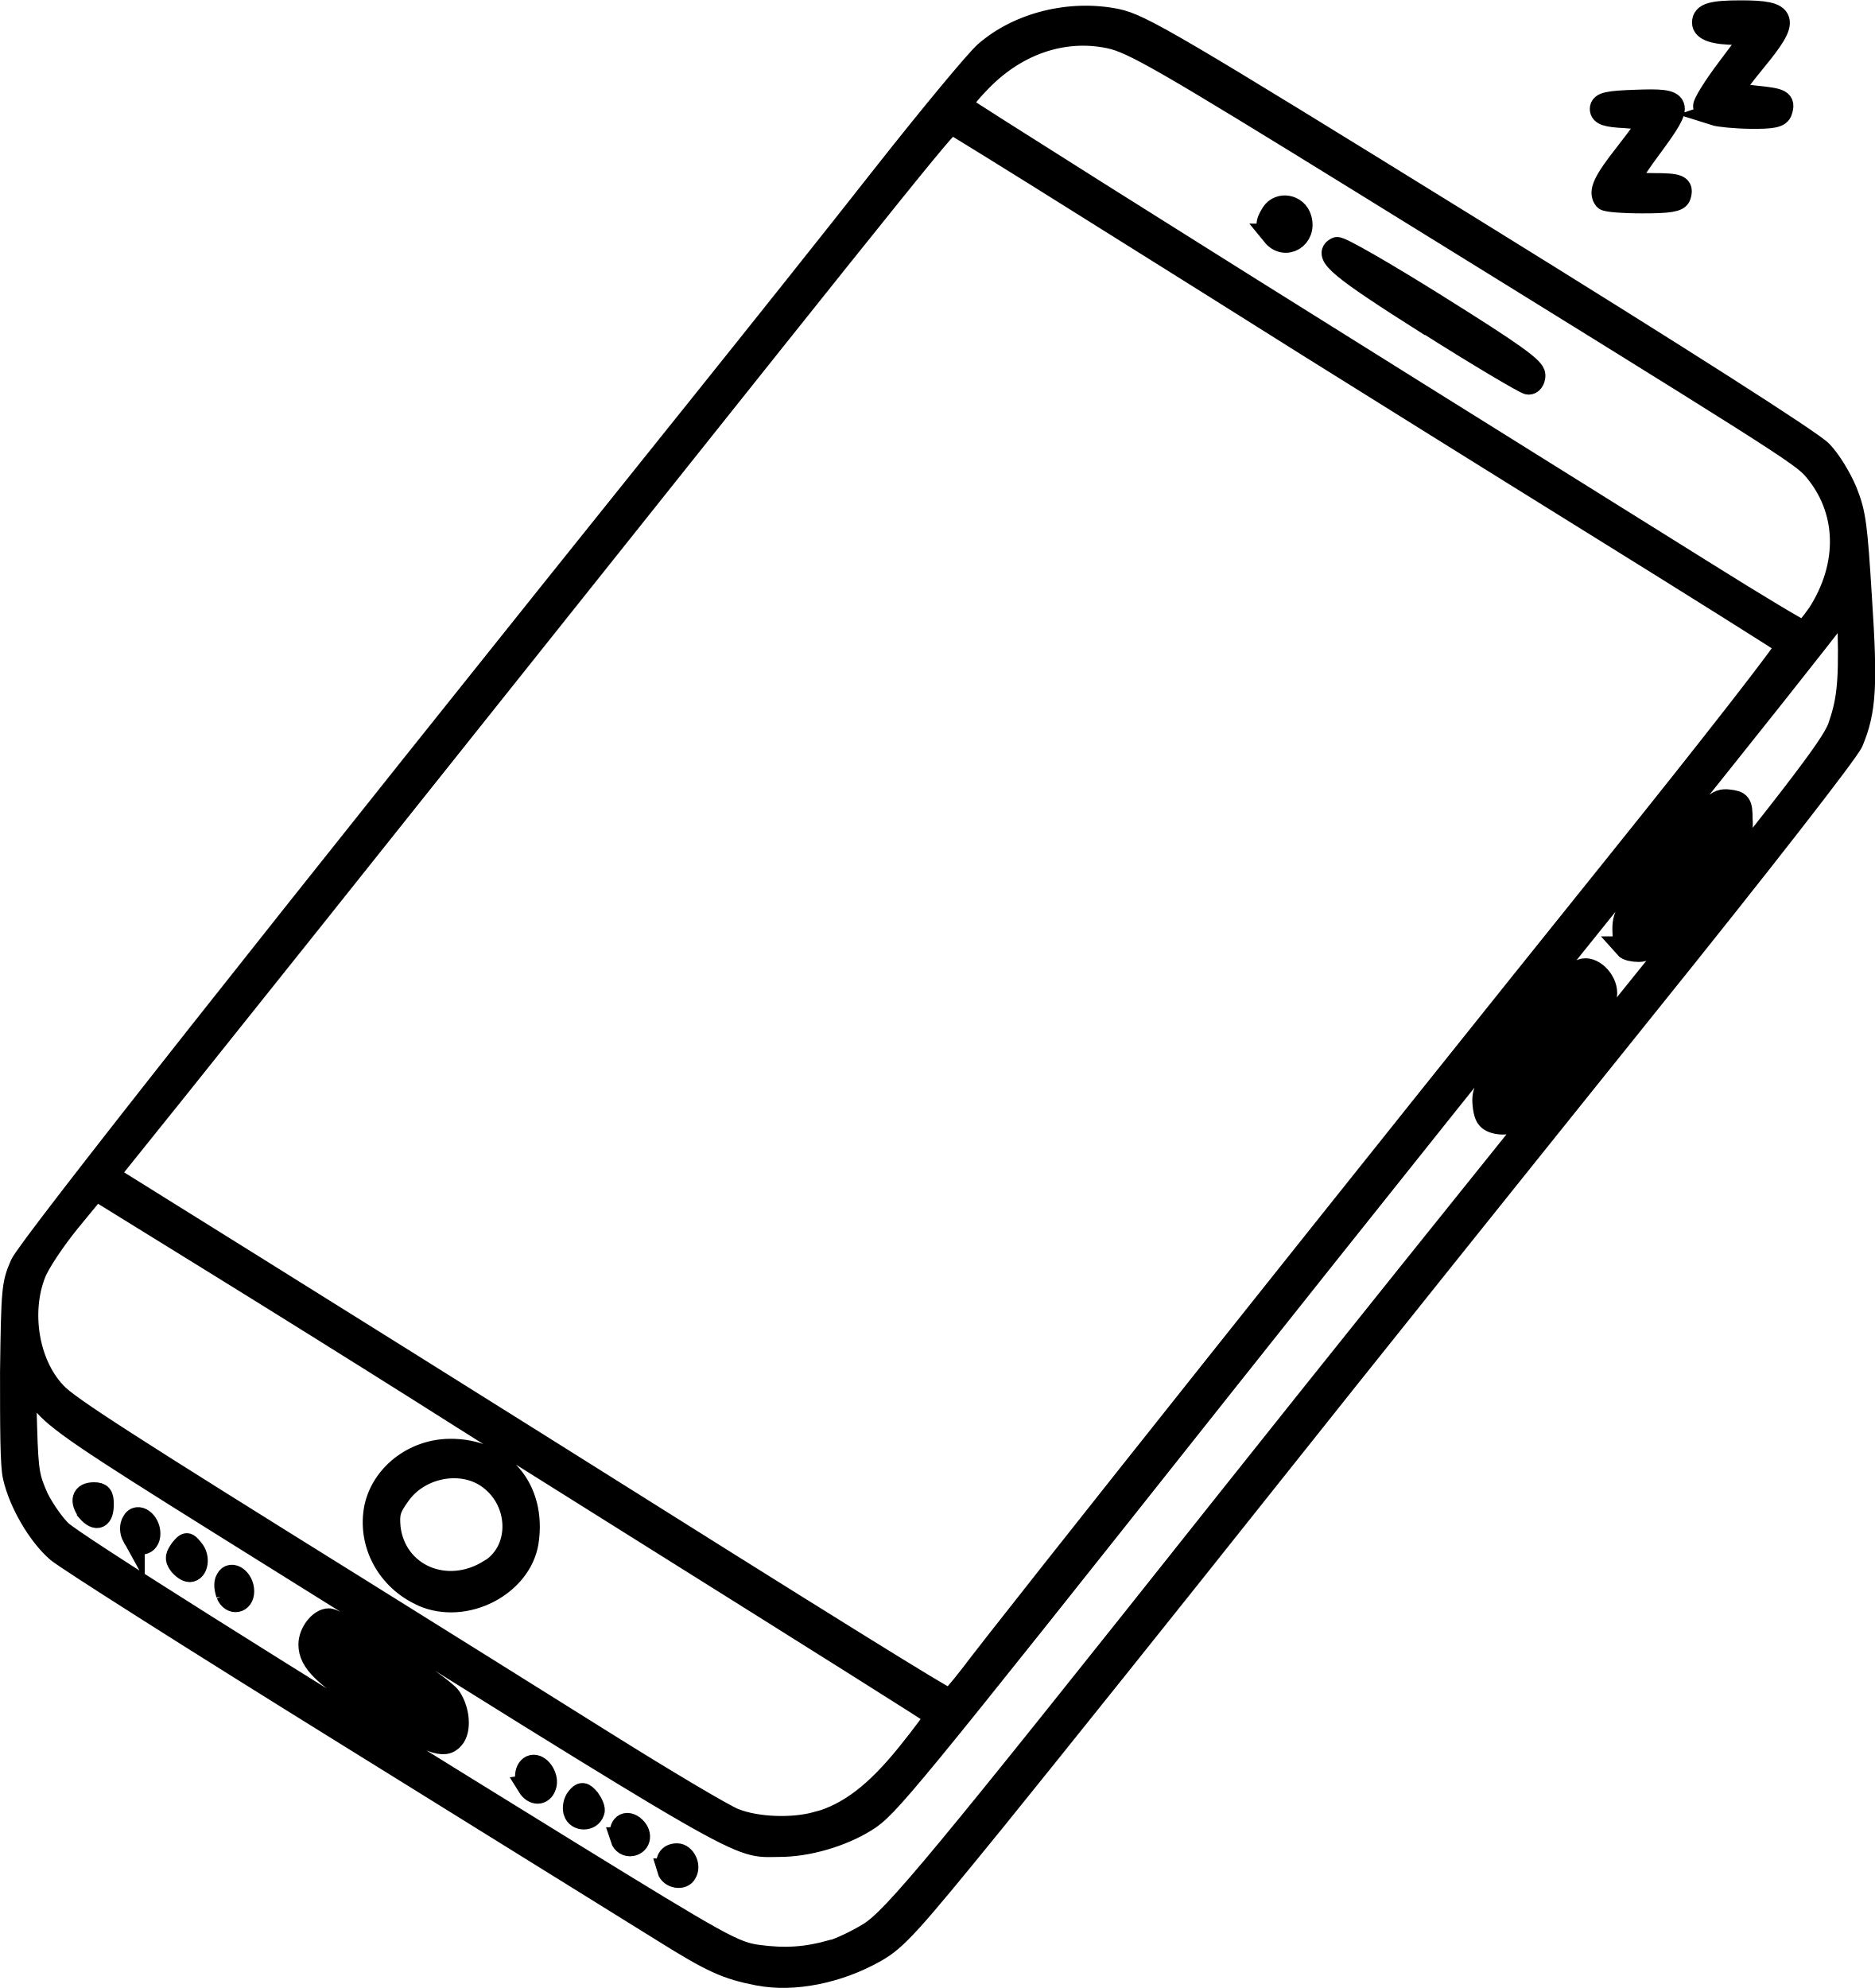
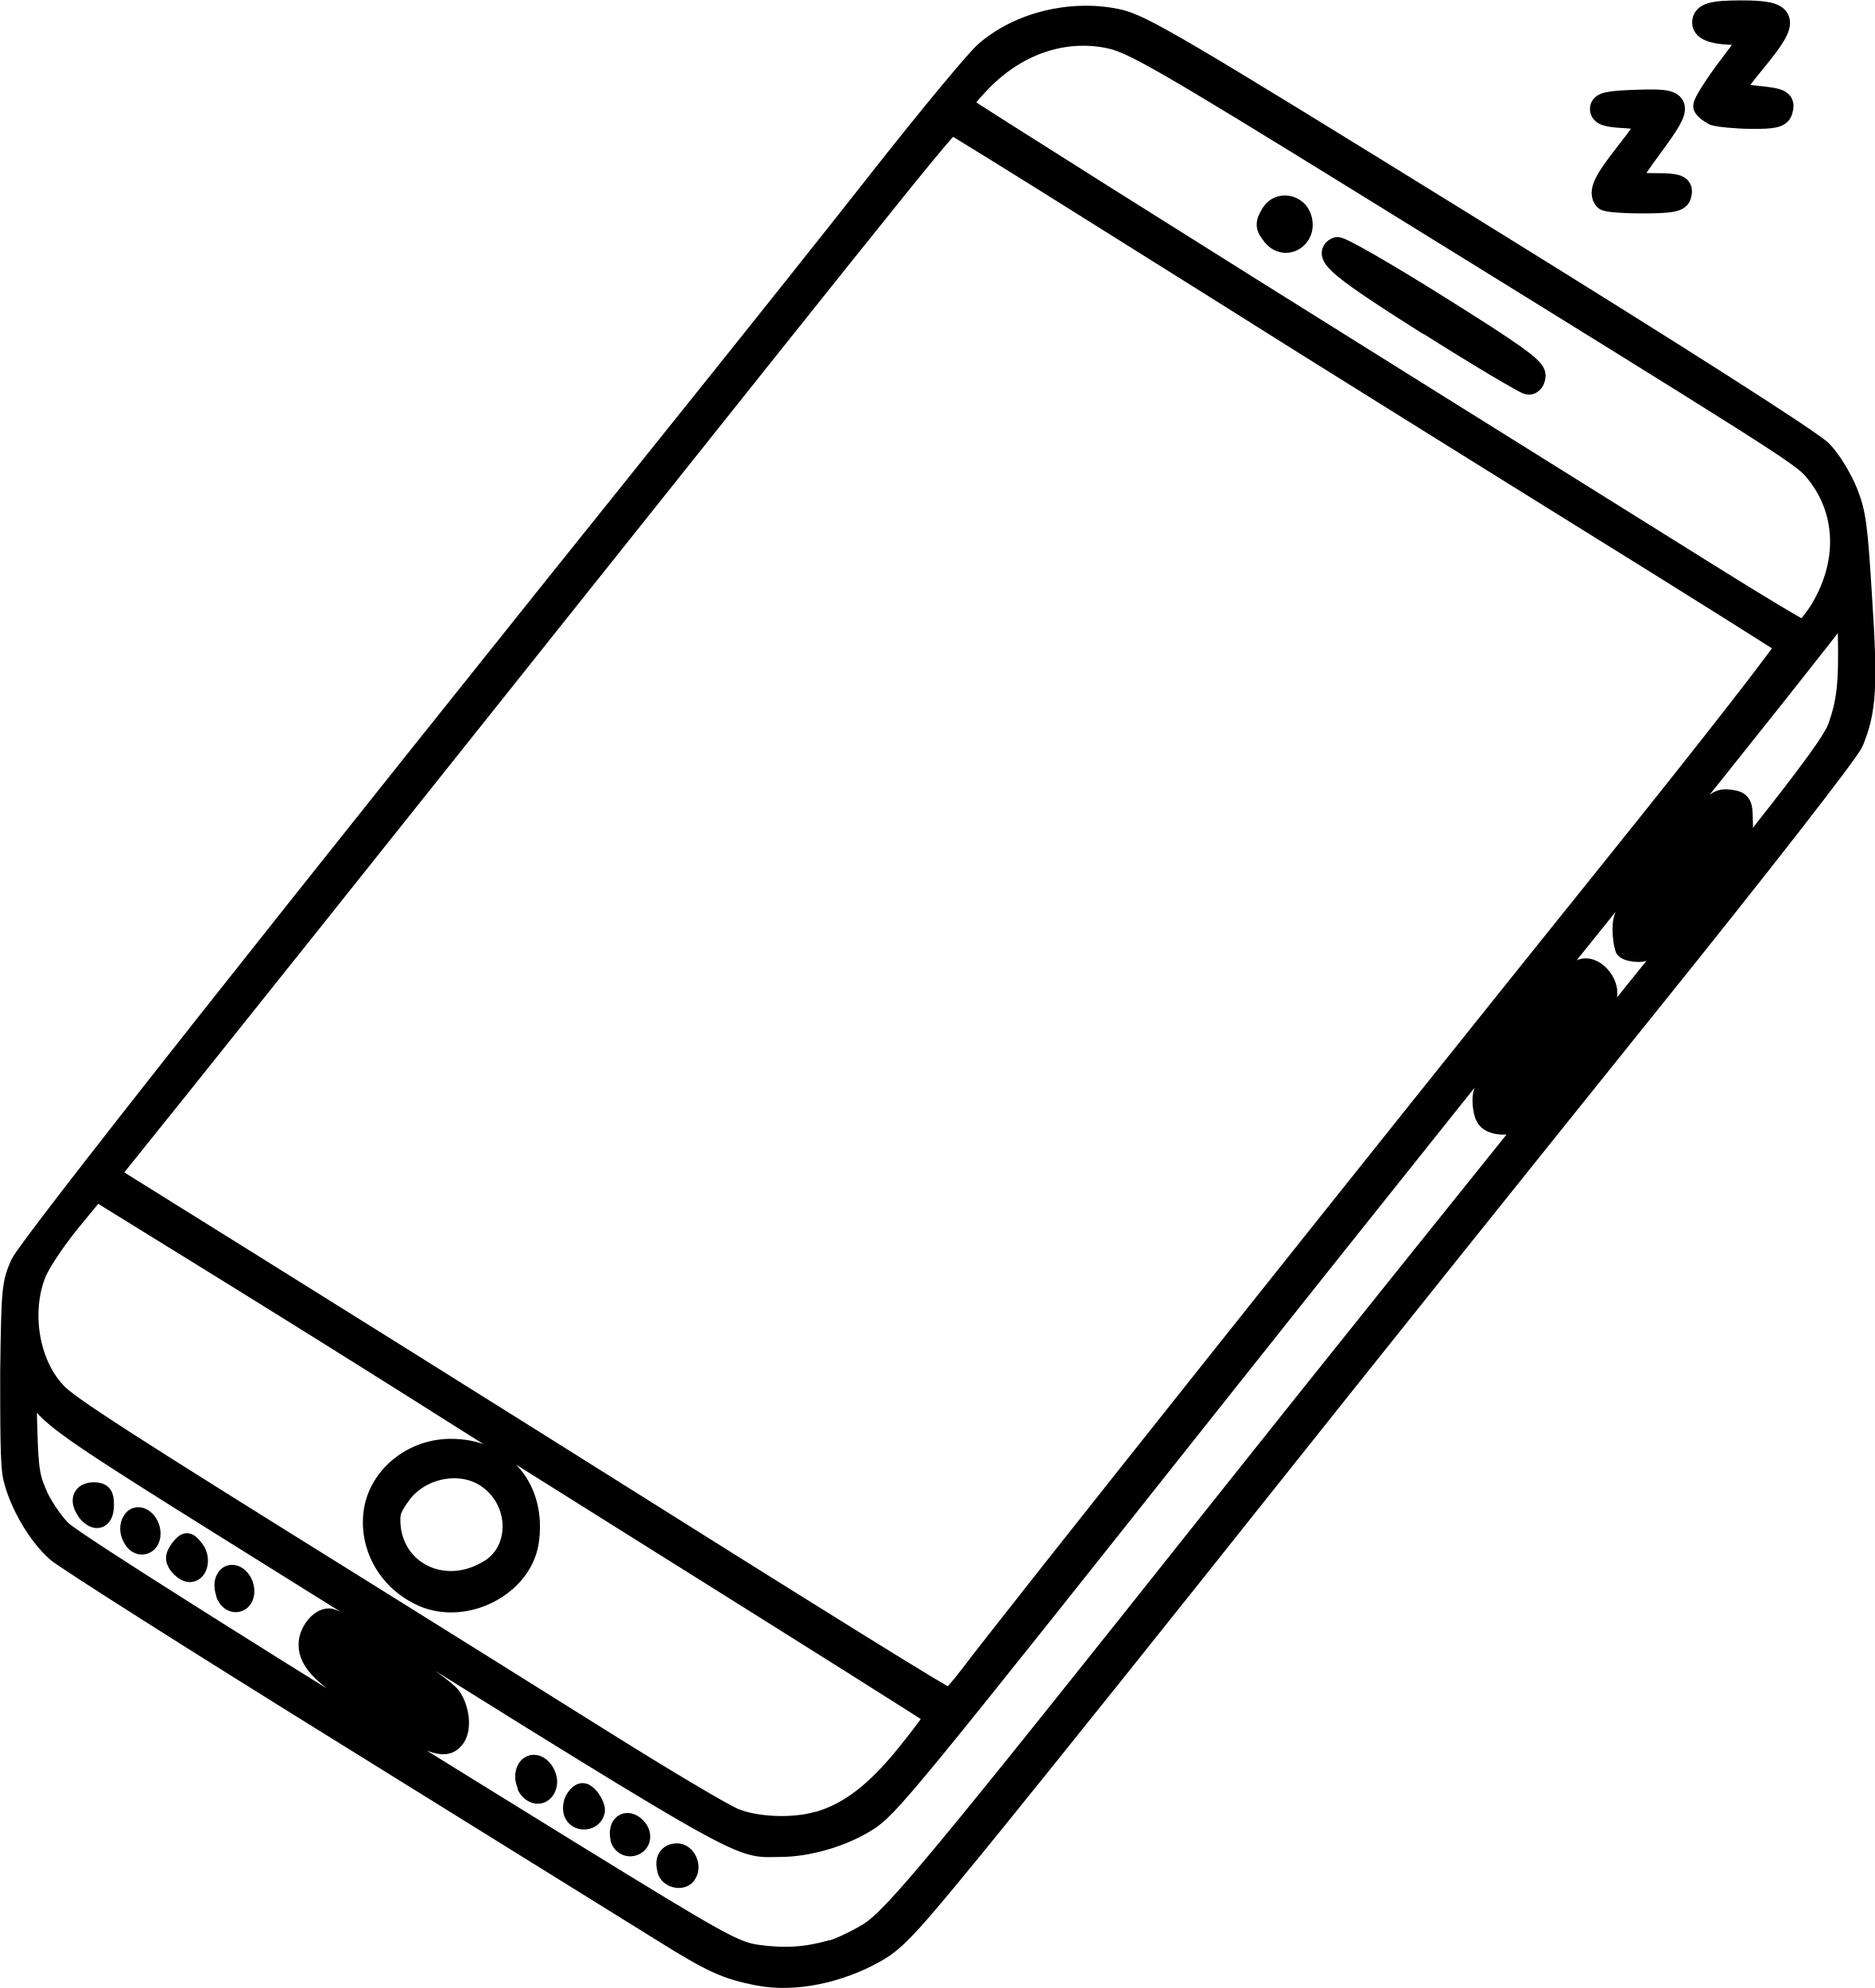
<svg xmlns="http://www.w3.org/2000/svg" width="10.054mm" height="10.66mm" viewBox="0 0 10.054 10.66" version="1.1" id="svg1" xml:space="preserve">
  <defs id="defs1" />
-   <g id="layer1" transform="translate(-102.1473,-58.86836)">
-     <path style="fill:#000000;stroke:#000000;stroke-width:0.121;stroke-dasharray:none;stroke-opacity:1" d="m 106.213,69.455 c -0.169,-0.033 -0.245,-0.067 -0.512,-0.234 -0.143,-0.089 -0.913,-0.567 -1.709,-1.061 -0.797,-0.494 -1.488,-0.933 -1.536,-0.974 -0.101,-0.087 -0.202,-0.261 -0.233,-0.399 -0.015,-0.059 -0.015,-0.276 -0.015,-0.562 0.006,-0.445 0.008,-0.471 0.054,-0.576 0.046,-0.098 1.322,-1.716 3.651,-4.618 0.283,-0.353 0.722,-0.903 0.973,-1.223 0.252,-0.32 0.498,-0.616 0.546,-0.658 0.179,-0.156 0.455,-0.225 0.703,-0.174 0.13,0.027 0.306,0.13 1.921,1.129 1.113,0.689 1.807,1.132 1.858,1.186 0.046,0.047 0.104,0.144 0.133,0.215 0.046,0.115 0.054,0.179 0.078,0.569 0.031,0.471 0.023,0.605 -0.046,0.77 -0.023,0.054 -0.493,0.658 -1.126,1.444 -0.598,0.744 -1.509,1.881 -2.023,2.528 -0.514,0.647 -1.166,1.461 -1.448,1.809 -0.455,0.56 -0.528,0.641 -0.639,0.704 -0.2,0.114 -0.442,0.162 -0.628,0.125 z m 0.393,-0.122 c 0.046,-0.013 0.137,-0.056 0.202,-0.096 0.134,-0.083 0.376,-0.374 1.916,-2.313 0.488,-0.614 1.416,-1.772 2.062,-2.572 0.981,-1.215 1.182,-1.477 1.222,-1.582 0.046,-0.133 0.061,-0.224 0.054,-0.515 l -0.004,-0.178 -0.054,0.083 c -0.031,0.046 -0.509,0.65 -1.067,1.343 -0.559,0.693 -1.562,1.949 -2.231,2.792 -1.721,2.169 -1.799,2.264 -1.918,2.337 -0.129,0.08 -0.311,0.133 -0.46,0.133 -0.244,7.05e-4 -0.092,0.088 -3.003,-1.73 -0.73,-0.456 -0.874,-0.554 -0.953,-0.652 l -0.093,-0.115 0.007,0.259 c 0.007,0.239 0.015,0.268 0.061,0.373 0.031,0.063 0.088,0.144 0.126,0.18 0.069,0.066 1.093,0.712 2.733,1.723 0.805,0.496 0.879,0.537 1.004,0.554 0.146,0.02 0.261,0.012 0.393,-0.025 z m -0.874,-0.439 c -0.015,-0.05 0.002,-0.081 0.046,-0.081 0.038,0 0.069,0.06 0.046,0.097 -0.015,0.035 -0.081,0.025 -0.093,-0.016 z m -0.251,-0.167 c -0.015,-0.058 0.015,-0.098 0.061,-0.065 0.046,0.036 0.038,0.09 -0.008,0.099 -0.023,0.004 -0.046,-0.009 -0.054,-0.034 z m -0.252,-0.143 c -0.007,-0.023 -8.8e-4,-0.055 0.015,-0.074 0.023,-0.028 0.031,-0.028 0.061,0.007 0.015,0.022 0.031,0.052 0.023,0.067 -0.015,0.045 -0.085,0.045 -0.099,1.76e-4 z m -0.243,-0.139 c -0.031,-0.042 -0.015,-0.107 0.023,-0.107 0.038,0 0.077,0.064 0.061,0.107 -0.015,0.046 -0.061,0.046 -0.089,7.04e-4 z m -0.811,-0.406 c -0.289,-0.185 -0.367,-0.259 -0.367,-0.353 0,-0.061 0.054,-0.133 0.103,-0.133 0.054,0 0.609,0.356 0.65,0.419 0.046,0.069 0.054,0.174 0.015,0.217 -0.046,0.056 -0.125,0.025 -0.402,-0.151 z m 0.344,0.031 c -0.005,-0.043 -0.069,-0.091 -0.303,-0.24 -0.285,-0.179 -0.35,-0.201 -0.321,-0.104 0.015,0.041 0.537,0.389 0.594,0.394 0.023,0.002 0.031,-0.011 0.031,-0.051 z m -1.153,-0.653 c -0.008,-0.027 -0.015,-0.058 -0.002,-0.079 0.023,-0.046 0.086,1.76e-4 0.086,0.063 0,0.06 -0.061,0.071 -0.084,0.015 z m -0.255,-0.162 c -0.023,-0.031 -0.015,-0.044 0.007,-0.077 0.031,-0.037 0.031,-0.037 0.061,-7.04e-4 0.038,0.043 0.023,0.114 -0.015,0.114 -0.015,0 -0.038,-0.017 -0.054,-0.037 z m -0.248,-0.147 c -0.015,-0.027 -0.015,-0.058 -0.002,-0.079 0.023,-0.046 0.086,1.76e-4 0.086,0.063 0,0.06 -0.061,0.071 -0.084,0.015 z m -0.243,-0.138 c -0.038,-0.052 -0.031,-0.093 0.031,-0.093 0.038,0 0.046,0.012 0.046,0.058 0,0.072 -0.031,0.088 -0.077,0.036 z m 7.506,-2.106 c -0.015,-0.015 -0.023,-0.061 -0.023,-0.099 0,-0.058 0.038,-0.123 0.245,-0.375 0.135,-0.168 0.261,-0.311 0.281,-0.319 0.054,-0.021 0.13,0.051 0.13,0.123 0,0.046 -0.061,0.136 -0.236,0.362 -0.13,0.165 -0.245,0.309 -0.256,0.318 -0.031,0.028 -0.116,0.021 -0.141,-0.01 z m 0.33,-0.366 c 0.19,-0.241 0.236,-0.319 0.19,-0.319 -0.031,0 -0.467,0.572 -0.455,0.596 0.015,0.034 0.038,0.011 0.265,-0.277 z m 0.413,-0.548 c -0.007,-0.008 -0.015,-0.054 -0.015,-0.101 0,-0.078 0.023,-0.112 0.248,-0.39 0.231,-0.284 0.252,-0.304 0.314,-0.297 0.061,0.007 0.069,0.015 0.069,0.099 0.006,0.088 -0.002,0.101 -0.242,0.398 -0.21,0.261 -0.257,0.307 -0.307,0.307 -0.031,0 -0.061,-0.007 -0.069,-0.016 z m 0.321,-0.359 c 0.202,-0.249 0.258,-0.338 0.212,-0.338 -0.008,0 -0.117,0.125 -0.242,0.279 -0.202,0.249 -0.259,0.339 -0.212,0.339 0.008,0 0.117,-0.126 0.242,-0.28 z m -4.66,5.053 c 0.17,-0.048 0.314,-0.158 0.483,-0.367 0.089,-0.11 0.158,-0.204 0.153,-0.209 -0.008,-0.01 -0.605,-0.385 -1.631,-1.028 -0.372,-0.233 -0.885,-0.555 -1.14,-0.717 -0.255,-0.161 -0.749,-0.47 -1.099,-0.686 l -0.636,-0.393 -0.143,0.174 c -0.078,0.096 -0.162,0.221 -0.184,0.278 -0.082,0.208 -0.038,0.485 0.109,0.641 0.061,0.071 0.387,0.279 1.643,1.061 0.393,0.245 0.98,0.612 1.304,0.815 0.324,0.203 0.637,0.389 0.695,0.412 0.12,0.048 0.314,0.055 0.445,0.018 z m -2.114,-1.221 c -0.189,-0.083 -0.294,-0.279 -0.255,-0.472 0.038,-0.173 0.204,-0.304 0.396,-0.307 0.281,-0.004 0.462,0.21 0.418,0.494 -0.038,0.232 -0.334,0.384 -0.56,0.285 z m 0.36,-0.133 c 0.178,-0.112 0.165,-0.388 -0.023,-0.508 -0.145,-0.092 -0.361,-0.046 -0.464,0.099 -0.054,0.075 -0.061,0.1 -0.054,0.18 0.031,0.255 0.308,0.374 0.539,0.229 z m 2.575,0.567 c 0.184,-0.247 2.175,-2.75 3.472,-4.363 0.508,-0.632 0.917,-1.157 0.908,-1.167 -0.008,-0.009 -0.476,-0.303 -1.04,-0.653 -0.564,-0.35 -1.241,-0.773 -1.507,-0.939 -0.265,-0.167 -0.804,-0.505 -1.197,-0.751 -0.393,-0.247 -0.724,-0.451 -0.734,-0.455 -0.023,-0.007 -0.093,0.081 -2.25,2.787 -0.854,1.072 -1.716,2.152 -1.916,2.401 l -0.364,0.453 0.826,0.515 c 0.455,0.284 1.122,0.701 1.483,0.928 1.582,0.995 2.184,1.368 2.204,1.369 0.015,1.77e-4 0.061,-0.056 0.114,-0.124 z m 4.547,-5.694 c 0.171,-0.265 0.163,-0.563 -0.023,-0.78 -0.069,-0.079 -0.171,-0.144 -2.41,-1.528 -1.078,-0.666 -1.244,-0.761 -1.367,-0.787 -0.255,-0.054 -0.516,0.039 -0.713,0.254 -0.054,0.056 -0.089,0.107 -0.084,0.114 0.015,0.015 1.157,0.736 2.482,1.563 0.552,0.345 1.23,0.768 1.507,0.941 0.276,0.173 0.513,0.315 0.525,0.315 0.015,7.04e-4 0.046,-0.041 0.082,-0.091 z m -2.094,-1.559 c -0.468,-0.296 -0.559,-0.371 -0.488,-0.404 0.015,-0.007 0.258,0.133 0.542,0.311 0.406,0.254 0.516,0.333 0.516,0.369 0,0.028 -0.015,0.045 -0.031,0.044 -0.015,-7.4e-4 -0.26,-0.145 -0.536,-0.32 z m -0.829,-0.476 c -0.038,-0.045 -0.038,-0.061 -0.005,-0.115 0.038,-0.059 0.13,-0.043 0.15,0.027 0.031,0.101 -0.081,0.168 -0.146,0.088 z m 1.779,-0.192 c -0.031,-0.038 -0.005,-0.094 0.113,-0.244 0.069,-0.088 0.126,-0.167 0.126,-0.175 0,-0.008 -0.061,-0.018 -0.13,-0.022 -0.101,-0.005 -0.13,-0.015 -0.13,-0.043 0,-0.029 0.038,-0.037 0.189,-0.042 0.245,-0.009 0.252,0.009 0.088,0.233 -0.069,0.092 -0.126,0.178 -0.129,0.191 -0.004,0.013 0.054,0.023 0.127,0.023 0.142,0 0.163,0.008 0.146,0.062 -0.008,0.025 -0.054,0.033 -0.199,0.033 -0.104,0 -0.194,-0.007 -0.201,-0.016 z m 0.587,-0.456 c -0.023,-0.009 -0.046,-0.027 -0.054,-0.041 -0.004,-0.013 0.054,-0.107 0.13,-0.207 l 0.137,-0.183 -0.093,-3.17e-4 c -0.119,-4.23e-4 -0.18,-0.021 -0.18,-0.059 0,-0.045 0.046,-0.059 0.202,-0.059 0.248,0 0.26,0.039 0.077,0.261 -0.069,0.084 -0.126,0.16 -0.126,0.168 0,0.008 0.054,0.021 0.127,0.028 0.139,0.014 0.154,0.022 0.137,0.076 -0.008,0.029 -0.046,0.036 -0.162,0.035 -0.083,-0.001 -0.172,-0.01 -0.197,-0.018 z" id="path1-09" />
+   <g id="layer1" transform="translate(-5.324481,21.04887)">
+     <path style="fill:#000000;stroke:#000000;stroke-width:0.121;stroke-linecap:round;stroke-linejoin:round;stroke-dasharray:none;stroke-opacity:1" d="m 9.391,-10.462 c -0.169,-0.033 -0.245,-0.067 -0.512,-0.234 -0.143,-0.089 -0.913,-0.567 -1.709,-1.061 -0.797,-0.494 -1.488,-0.933 -1.536,-0.974 -0.101,-0.087 -0.202,-0.261 -0.233,-0.399 -0.015,-0.059 -0.015,-0.276 -0.015,-0.562 0.006,-0.445 0.008,-0.471 0.054,-0.576 0.046,-0.098 1.322,-1.716 3.651,-4.618 0.283,-0.353 0.722,-0.903 0.973,-1.223 0.252,-0.32 0.498,-0.616 0.546,-0.658 0.179,-0.156 0.455,-0.225 0.703,-0.174 0.13,0.027 0.306,0.13 1.921,1.129 1.113,0.689 1.807,1.132 1.858,1.186 0.046,0.047 0.104,0.144 0.133,0.215 0.046,0.115 0.054,0.179 0.078,0.569 0.031,0.471 0.023,0.605 -0.046,0.77 -0.023,0.054 -0.493,0.658 -1.126,1.444 -0.598,0.744 -1.509,1.881 -2.023,2.528 -0.514,0.647 -1.166,1.461 -1.448,1.809 -0.455,0.56 -0.528,0.641 -0.639,0.704 -0.2,0.114 -0.442,0.162 -0.628,0.125 z m 0.393,-0.122 c 0.046,-0.013 0.137,-0.056 0.202,-0.096 0.134,-0.083 0.376,-0.374 1.916,-2.313 0.488,-0.614 1.416,-1.772 2.062,-2.572 0.981,-1.215 1.182,-1.477 1.222,-1.582 0.046,-0.133 0.061,-0.224 0.054,-0.515 l -0.004,-0.178 -0.054,0.083 c -0.031,0.046 -0.509,0.65 -1.067,1.343 -0.559,0.693 -1.562,1.949 -2.231,2.792 -1.721,2.169 -1.799,2.264 -1.918,2.337 -0.129,0.08 -0.311,0.133 -0.46,0.133 -0.244,7.05e-4 -0.092,0.088 -3.003,-1.73 -0.73,-0.456 -0.874,-0.554 -0.953,-0.652 l -0.093,-0.115 0.007,0.259 c 0.007,0.239 0.015,0.268 0.061,0.373 0.031,0.063 0.088,0.144 0.126,0.18 0.069,0.066 1.093,0.712 2.733,1.723 0.805,0.496 0.879,0.537 1.004,0.554 0.146,0.02 0.261,0.012 0.393,-0.025 z m -0.874,-0.439 c -0.015,-0.05 0.002,-0.081 0.046,-0.081 0.038,0 0.069,0.06 0.046,0.097 -0.015,0.035 -0.081,0.025 -0.093,-0.016 z m -0.251,-0.167 c -0.015,-0.058 0.015,-0.098 0.061,-0.065 0.046,0.036 0.038,0.09 -0.008,0.099 -0.023,0.004 -0.046,-0.009 -0.054,-0.034 z m -0.252,-0.143 c -0.007,-0.023 -8.8e-4,-0.055 0.015,-0.074 0.023,-0.028 0.031,-0.028 0.061,0.007 0.015,0.022 0.031,0.052 0.023,0.067 -0.015,0.045 -0.085,0.045 -0.099,1.76e-4 z m -0.243,-0.139 c -0.031,-0.042 -0.015,-0.107 0.023,-0.107 0.038,0 0.077,0.064 0.061,0.107 -0.015,0.046 -0.061,0.046 -0.089,7.04e-4 z m -0.811,-0.406 c -0.289,-0.185 -0.367,-0.259 -0.367,-0.353 0,-0.061 0.054,-0.133 0.103,-0.133 0.054,0 0.609,0.356 0.65,0.419 0.046,0.069 0.054,0.174 0.015,0.217 -0.046,0.056 -0.125,0.025 -0.402,-0.151 z m 0.344,0.031 c -0.005,-0.043 -0.069,-0.091 -0.303,-0.24 -0.285,-0.179 -0.35,-0.201 -0.321,-0.104 0.015,0.041 0.537,0.389 0.594,0.394 0.023,0.002 0.031,-0.011 0.031,-0.051 z m -1.153,-0.653 c -0.008,-0.027 -0.015,-0.058 -0.002,-0.079 0.023,-0.046 0.086,1.76e-4 0.086,0.063 0,0.06 -0.061,0.071 -0.084,0.015 z m -0.255,-0.162 c -0.023,-0.031 -0.015,-0.044 0.007,-0.077 0.031,-0.037 0.031,-0.037 0.061,-7.04e-4 0.038,0.043 0.023,0.114 -0.015,0.114 -0.015,0 -0.038,-0.017 -0.054,-0.037 z m -0.248,-0.147 c -0.015,-0.027 -0.015,-0.058 -0.002,-0.079 0.023,-0.046 0.086,1.76e-4 0.086,0.063 0,0.06 -0.061,0.071 -0.084,0.015 z m -0.243,-0.138 c -0.038,-0.052 -0.031,-0.093 0.031,-0.093 0.038,0 0.046,0.012 0.046,0.058 0,0.072 -0.031,0.088 -0.077,0.036 z m 7.506,-2.106 c -0.015,-0.015 -0.023,-0.061 -0.023,-0.099 0,-0.058 0.038,-0.123 0.245,-0.375 0.135,-0.168 0.261,-0.311 0.281,-0.319 0.054,-0.021 0.13,0.051 0.13,0.123 0,0.046 -0.061,0.136 -0.236,0.362 -0.13,0.165 -0.245,0.309 -0.256,0.318 -0.031,0.028 -0.116,0.021 -0.141,-0.01 z m 0.33,-0.366 c 0.19,-0.241 0.236,-0.319 0.19,-0.319 -0.031,0 -0.467,0.572 -0.455,0.596 0.015,0.034 0.038,0.011 0.265,-0.277 z m 0.413,-0.548 c -0.007,-0.008 -0.015,-0.054 -0.015,-0.101 0,-0.078 0.023,-0.112 0.248,-0.39 0.231,-0.284 0.252,-0.304 0.314,-0.297 0.061,0.007 0.069,0.015 0.069,0.099 0.006,0.088 -0.002,0.101 -0.242,0.398 -0.21,0.261 -0.257,0.307 -0.307,0.307 -0.031,0 -0.061,-0.007 -0.069,-0.016 z m 0.321,-0.359 c 0.202,-0.249 0.258,-0.338 0.212,-0.338 -0.008,0 -0.117,0.125 -0.242,0.279 -0.202,0.249 -0.259,0.339 -0.212,0.339 0.008,0 0.117,-0.126 0.242,-0.28 z m -4.66,5.053 c 0.17,-0.048 0.314,-0.158 0.483,-0.367 0.089,-0.11 0.158,-0.204 0.153,-0.209 -0.008,-0.01 -0.605,-0.385 -1.631,-1.028 -0.372,-0.233 -0.885,-0.555 -1.14,-0.717 -0.255,-0.161 -0.749,-0.47 -1.099,-0.686 l -0.636,-0.393 -0.143,0.174 c -0.078,0.096 -0.162,0.221 -0.184,0.278 -0.082,0.208 -0.038,0.485 0.109,0.641 0.061,0.071 0.387,0.279 1.643,1.061 0.393,0.245 0.98,0.612 1.304,0.815 0.324,0.203 0.637,0.389 0.695,0.412 0.12,0.048 0.314,0.055 0.445,0.018 z m -2.114,-1.221 c -0.189,-0.083 -0.294,-0.279 -0.255,-0.472 0.038,-0.173 0.204,-0.304 0.396,-0.307 0.281,-0.004 0.462,0.21 0.418,0.494 -0.038,0.232 -0.334,0.384 -0.56,0.285 z m 0.36,-0.133 c 0.178,-0.112 0.165,-0.388 -0.023,-0.508 -0.145,-0.092 -0.361,-0.046 -0.464,0.099 -0.054,0.075 -0.061,0.1 -0.054,0.18 0.031,0.255 0.308,0.374 0.539,0.229 z m 2.575,0.567 c 0.184,-0.247 2.175,-2.75 3.472,-4.363 0.508,-0.632 0.917,-1.157 0.908,-1.167 -0.008,-0.009 -0.476,-0.303 -1.04,-0.653 -0.564,-0.35 -1.241,-0.773 -1.507,-0.939 -0.265,-0.167 -0.804,-0.505 -1.197,-0.751 -0.393,-0.247 -0.724,-0.451 -0.734,-0.455 -0.023,-0.007 -0.093,0.081 -2.25,2.787 -0.854,1.072 -1.716,2.152 -1.916,2.401 l -0.364,0.453 0.826,0.515 c 0.455,0.284 1.122,0.701 1.483,0.928 1.582,0.995 2.184,1.368 2.204,1.369 0.015,1.77e-4 0.061,-0.056 0.114,-0.124 z m 4.547,-5.694 c 0.171,-0.265 0.163,-0.563 -0.023,-0.78 -0.069,-0.079 -0.171,-0.144 -2.41,-1.528 -1.078,-0.666 -1.244,-0.761 -1.367,-0.787 -0.255,-0.054 -0.516,0.039 -0.713,0.254 -0.054,0.056 -0.089,0.107 -0.084,0.114 0.015,0.015 1.157,0.736 2.482,1.563 0.552,0.345 1.23,0.768 1.507,0.941 0.276,0.173 0.513,0.315 0.525,0.315 0.015,7.04e-4 0.046,-0.041 0.082,-0.091 z m -2.094,-1.559 c -0.468,-0.296 -0.559,-0.371 -0.488,-0.404 0.015,-0.007 0.258,0.133 0.542,0.311 0.406,0.254 0.516,0.333 0.516,0.369 0,0.028 -0.015,0.045 -0.031,0.044 -0.015,-7.4e-4 -0.26,-0.145 -0.536,-0.32 z m -0.829,-0.476 c -0.038,-0.045 -0.038,-0.061 -0.005,-0.115 0.038,-0.059 0.13,-0.043 0.15,0.027 0.031,0.101 -0.081,0.168 -0.146,0.088 z m 1.779,-0.192 c -0.031,-0.038 -0.005,-0.094 0.113,-0.244 0.069,-0.088 0.126,-0.167 0.126,-0.175 0,-0.008 -0.061,-0.018 -0.13,-0.022 -0.101,-0.005 -0.13,-0.015 -0.13,-0.043 0,-0.029 0.038,-0.037 0.189,-0.042 0.245,-0.009 0.252,0.009 0.088,0.233 -0.069,0.092 -0.126,0.178 -0.129,0.191 -0.004,0.013 0.054,0.023 0.127,0.023 0.142,0 0.163,0.008 0.146,0.062 -0.008,0.025 -0.054,0.033 -0.199,0.033 -0.104,0 -0.194,-0.007 -0.201,-0.016 z m 0.587,-0.456 c -0.023,-0.009 -0.046,-0.027 -0.054,-0.041 -0.004,-0.013 0.054,-0.107 0.13,-0.207 l 0.137,-0.183 -0.093,-3.17e-4 c -0.119,-4.23e-4 -0.18,-0.021 -0.18,-0.059 0,-0.045 0.046,-0.059 0.202,-0.059 0.248,0 0.26,0.039 0.077,0.261 -0.069,0.084 -0.126,0.16 -0.126,0.168 0,0.008 0.054,0.021 0.127,0.028 0.139,0.014 0.154,0.022 0.137,0.076 -0.008,0.029 -0.046,0.036 -0.162,0.035 -0.083,-0.001 -0.172,-0.01 -0.197,-0.018 z" id="path1-09" />
  </g>
</svg>
